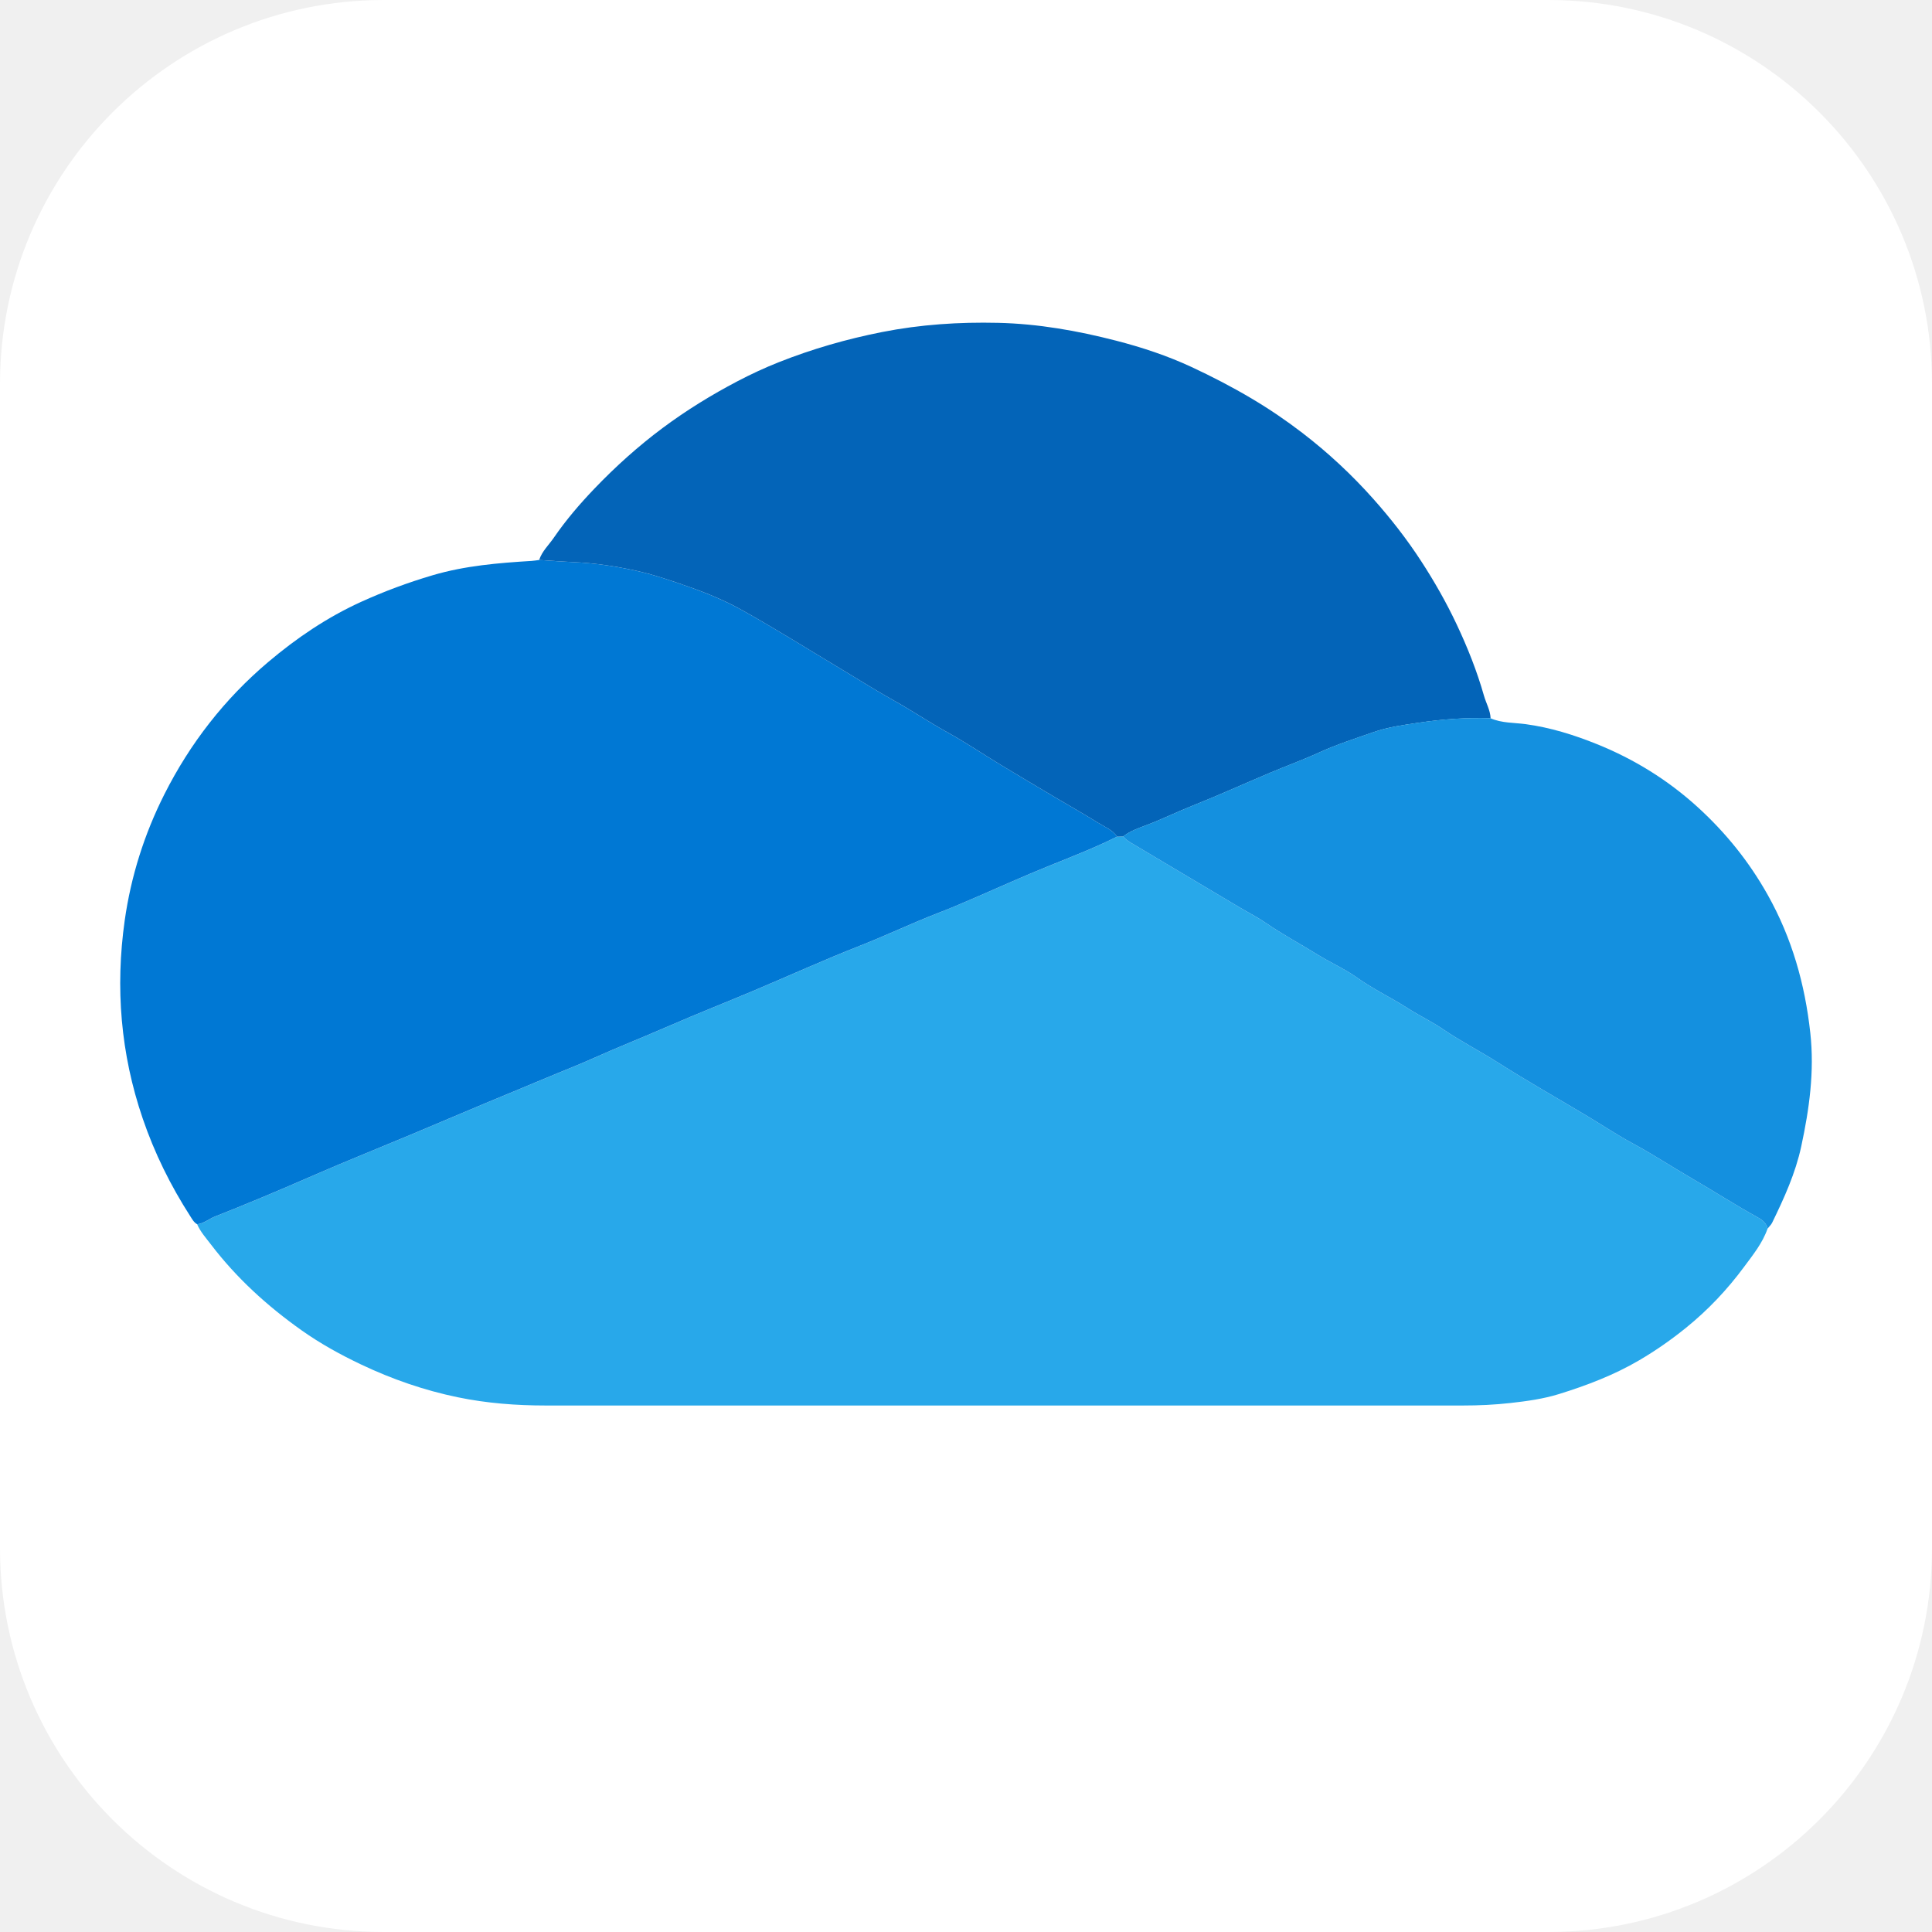
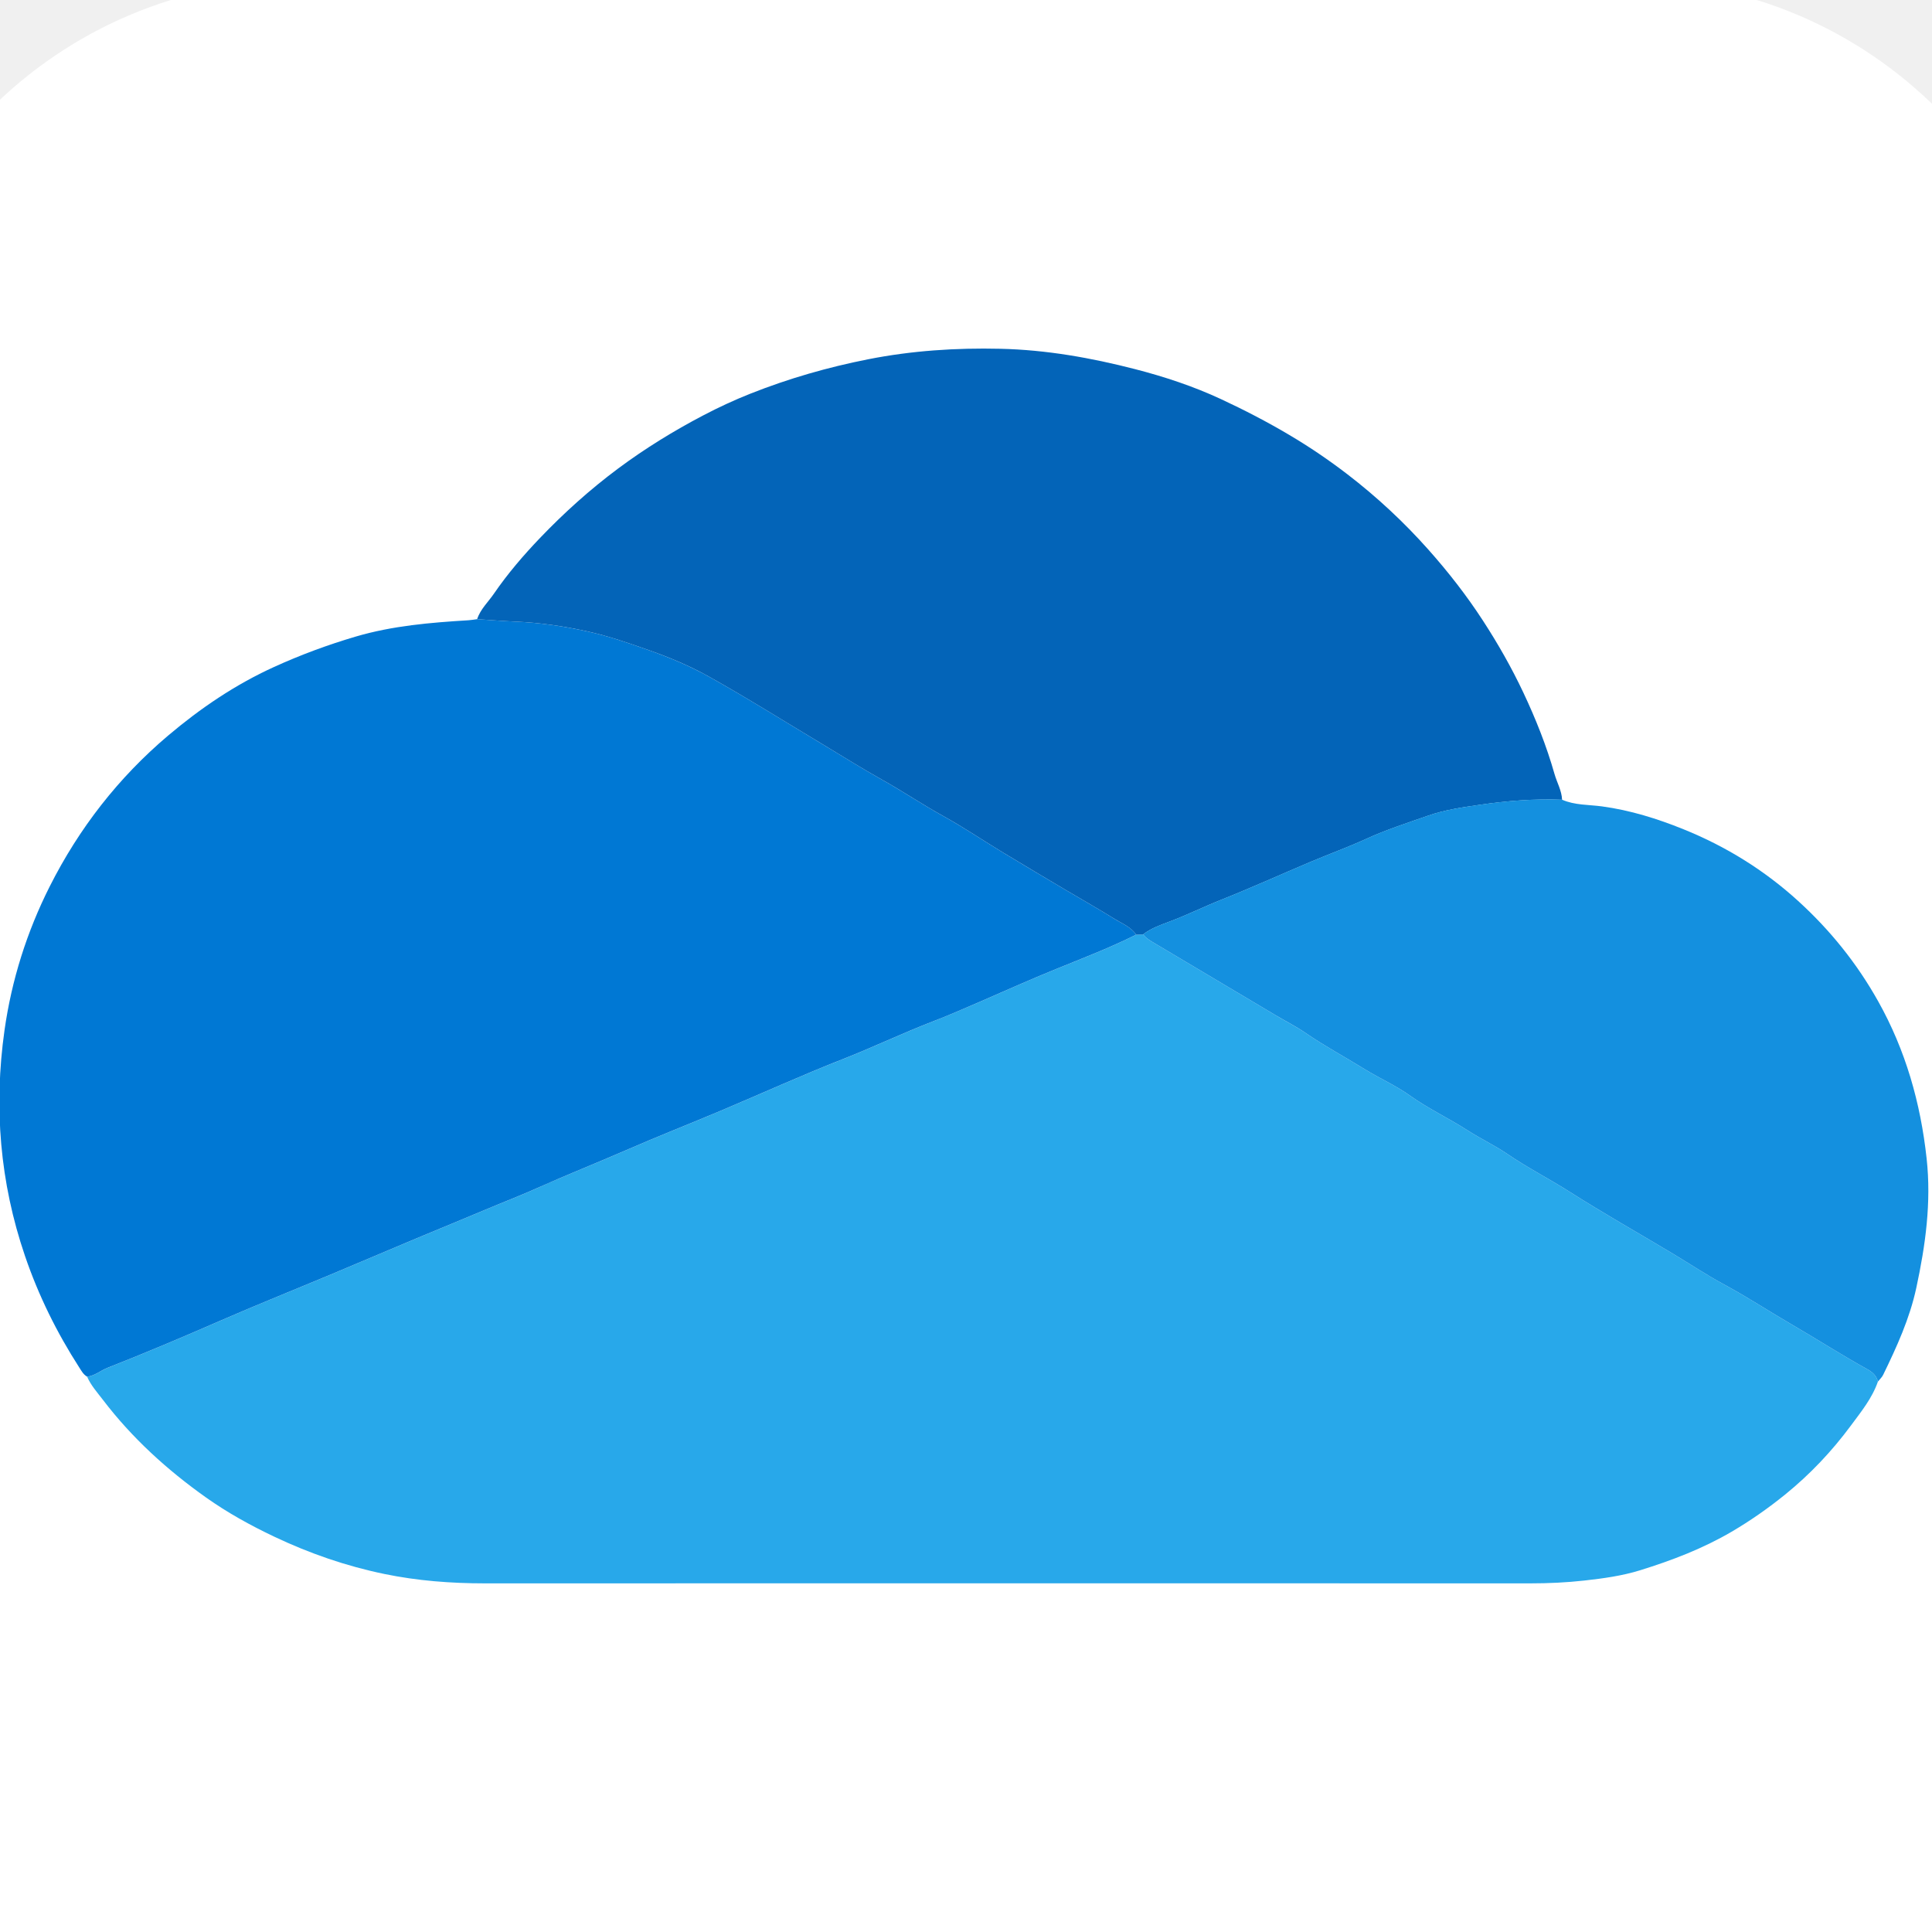
- <svg xmlns="http://www.w3.org/2000/svg" id="Layer_1" viewBox="0 0 800 800">
+ <svg xmlns="http://www.w3.org/2000/svg" id="Layer_1" viewBox="50.0 7.03 701.56 701.56">
  <defs>
    <style>
      .cls-1 {
        fill: #0078d4;
      }

      .cls-2 {
        fill: #28a8ea;
      }

      .cls-3 {
        fill: #fff;
      }

      .cls-4 {
        fill: #0364b8;
      }

      .cls-5 {
        fill: #1490df;
      }
    </style>
  </defs>
  <rect class="cls-3" width="800" height="800" rx="158.98" ry="158.98" />
  <g id="pxo2cV.tif">
    <g>
      <path class="cls-2" d="M731.92,508.72c-2.08,6.02-6.07,10.91-9.76,15.9-6.92,9.36-14.87,17.78-23.96,25.14-6.14,4.97-12.57,9.47-19.37,13.46-10.46,6.14-21.71,10.43-33.23,14.01-6.54,2.03-13.38,2.97-20.2,3.73-6.52.73-13.07,1.03-19.64,1.03-126.59-.03-253.18-.03-379.76,0-12.26,0-24.44-.93-36.44-3.41-13.88-2.87-27.18-7.47-40.01-13.56-8.64-4.1-16.96-8.7-24.72-14.2-14.13-10.02-26.87-21.59-37.43-35.44-2.08-2.72-4.37-5.26-5.77-8.43,2.78-.29,4.86-2.2,7.34-3.18,13.71-5.4,27.28-11.14,40.78-17.03,13.36-5.84,26.91-11.25,40.36-16.88,10.43-4.37,20.84-8.82,31.27-13.19,8.23-3.45,16.5-6.8,24.72-10.28,6.31-2.67,12.73-5.12,18.96-7.92,10.73-4.82,21.67-9.13,32.44-13.83,11.32-4.94,22.83-9.45,34.22-14.25,14.81-6.24,29.44-12.9,44.39-18.77,10.96-4.3,21.56-9.39,32.55-13.63,5.54-2.14,11.02-4.52,16.49-6.88,9.55-4.14,19.05-8.43,28.7-12.33,9.66-3.9,19.38-7.66,28.71-12.33.84-.04,1.69-.07,2.53-.11,1.21,1.58,2.93,2.48,4.6,3.47,14.57,8.66,29.13,17.33,43.7,25.99,3.58,2.13,7.32,4.02,10.75,6.37,6.87,4.73,14.22,8.66,21.29,13.04,5.43,3.36,11.37,5.96,16.54,9.65,6.68,4.77,14.09,8.23,20.95,12.64,4.74,3.05,9.94,5.5,14.55,8.65,7.28,4.97,15.1,8.95,22.51,13.66,12.17,7.74,24.74,14.85,37.12,22.25,6.37,3.81,12.57,7.94,19.09,11.47,8.38,4.53,16.33,9.76,24.56,14.54,9.11,5.29,17.98,11,27.21,16.1,1.92,1.06,3.42,2.35,3.96,4.55Z" />
      <path class="cls-1" d="M462.56,346.43c-9.33,4.67-19.05,8.42-28.71,12.33-9.65,3.9-19.15,8.19-28.7,12.33-5.47,2.37-10.95,4.75-16.49,6.88-10.98,4.23-21.59,9.33-32.55,13.63-14.95,5.87-29.59,12.53-44.39,18.77-11.39,4.8-22.9,9.31-34.22,14.25-10.78,4.7-21.71,9.02-32.44,13.83-6.24,2.8-12.65,5.25-18.96,7.92-8.22,3.48-16.49,6.83-24.72,10.28-10.43,4.38-20.83,8.82-31.27,13.19-13.45,5.63-26.99,11.05-40.36,16.88-13.5,5.9-27.07,11.63-40.78,17.03-2.49.98-4.57,2.89-7.34,3.18-1.36-.77-2.05-2.09-2.86-3.35-8.17-12.7-14.78-26.09-19.68-40.44-9.15-26.79-11.39-54.13-7.45-82.01,2.59-18.27,8.12-35.76,16.42-52.22,10.64-21.1,24.93-39.5,43-54.78,11.73-9.92,24.37-18.5,38.44-24.9,9.64-4.39,19.48-8.03,29.64-11.03,13.43-3.96,27.18-5.09,41.01-5.94,1.04-.06,2.06-.26,3.1-.39,4.75.32,9.51.69,14.24.9,8.83.39,17.5,1.69,26.04,3.59,7.51,1.67,14.81,4.2,22.1,6.77,7.48,2.64,14.78,5.7,21.62,9.5,14.03,7.82,27.65,16.39,41.44,24.66,7.15,4.28,14.2,8.74,21.48,12.81,7.54,4.21,14.69,9.03,22.25,13.21,7.53,4.17,14.68,9,22.05,13.46,7.5,4.55,15.05,9.01,22.6,13.49,5.88,3.49,11.85,6.84,17.66,10.46,2.73,1.7,5.91,2.87,7.82,5.71Z" />
      <path class="cls-4" d="M462.56,346.43c-1.92-2.84-5.09-4.01-7.82-5.71-5.81-3.62-11.78-6.97-17.66-10.46-7.54-4.48-15.1-8.94-22.6-13.49-7.37-4.46-14.52-9.3-22.05-13.46-7.56-4.18-14.71-9.01-22.25-13.21-7.28-4.06-14.33-8.52-21.48-12.81-13.79-8.26-27.41-16.83-41.44-24.66-6.83-3.81-14.13-6.87-21.62-9.5-7.29-2.57-14.6-5.1-22.1-6.77-8.55-1.9-17.22-3.21-26.04-3.59-4.73-.21-9.49-.58-14.24-.9,1.18-3.64,4.01-6.21,6.09-9.25,4.97-7.25,10.72-13.95,16.77-20.27,8.73-9.12,18.12-17.57,28.29-25.15,9.82-7.31,20.2-13.7,31.01-19.36,5.52-2.89,11.21-5.54,17.04-7.85,13.89-5.51,28.13-9.6,42.8-12.5,15.89-3.14,31.87-4.18,48-3.81,16.63.38,32.92,3.27,48.94,7.4,10.65,2.75,21.16,6.22,31.17,10.88,8.49,3.95,16.8,8.26,24.88,13.05,7.32,4.34,14.33,9.1,21.05,14.26,10.64,8.17,20.46,17.31,29.39,27.35,7.23,8.13,13.9,16.68,19.83,25.81,5.44,8.37,10.37,17.03,14.63,26.06,4.52,9.58,8.43,19.38,11.33,29.59.89,3.13,2.62,6.01,2.75,9.36-9.99-.38-19.91.37-29.79,1.83-6.33.93-12.71,1.8-18.76,3.92-7.56,2.65-15.21,5.09-22.53,8.44-6.62,3.03-13.49,5.52-20.2,8.35-10.81,4.56-21.5,9.42-32.4,13.75-6.35,2.52-12.48,5.57-18.89,7.97-3.26,1.22-6.7,2.42-9.56,4.64-.84.04-1.69.07-2.53.11Z" />
      <path class="cls-5" d="M465.1,346.32c2.85-2.22,6.3-3.42,9.56-4.64,6.42-2.4,12.54-5.44,18.89-7.97,10.9-4.33,21.59-9.18,32.4-13.75,6.71-2.83,13.58-5.32,20.2-8.35,7.32-3.35,14.97-5.79,22.53-8.44,6.05-2.12,12.43-2.99,18.76-3.92,9.87-1.46,19.8-2.21,29.79-1.83,4.61,2.03,9.64,1.78,14.48,2.43,10.27,1.39,20.09,4.46,29.57,8.29,15.37,6.2,29.36,14.84,41.69,26.07,11.63,10.59,21.33,22.64,29.03,36.39,9.98,17.81,15.4,36.88,17.61,57.12,1.75,15.97-.42,31.5-3.75,46.97-2.39,11.11-7.09,21.42-12.04,31.59-.44.91-1.26,1.63-1.9,2.44-.53-2.2-2.04-3.49-3.96-4.55-9.23-5.1-18.1-10.81-27.21-16.1-8.23-4.78-16.18-10.01-24.56-14.54-6.52-3.52-12.72-7.65-19.09-11.47-12.38-7.4-24.95-14.51-37.12-22.25-7.41-4.71-15.23-8.69-22.51-13.66-4.61-3.15-9.81-5.6-14.55-8.65-6.86-4.41-14.27-7.87-20.95-12.64-5.17-3.69-11.11-6.29-16.54-9.65-7.07-4.38-14.42-8.31-21.29-13.04-3.42-2.36-7.17-4.25-10.75-6.37-14.57-8.66-29.13-17.33-43.7-25.99-1.66-.99-3.39-1.89-4.6-3.47Z" />
    </g>
  </g>
</svg>
